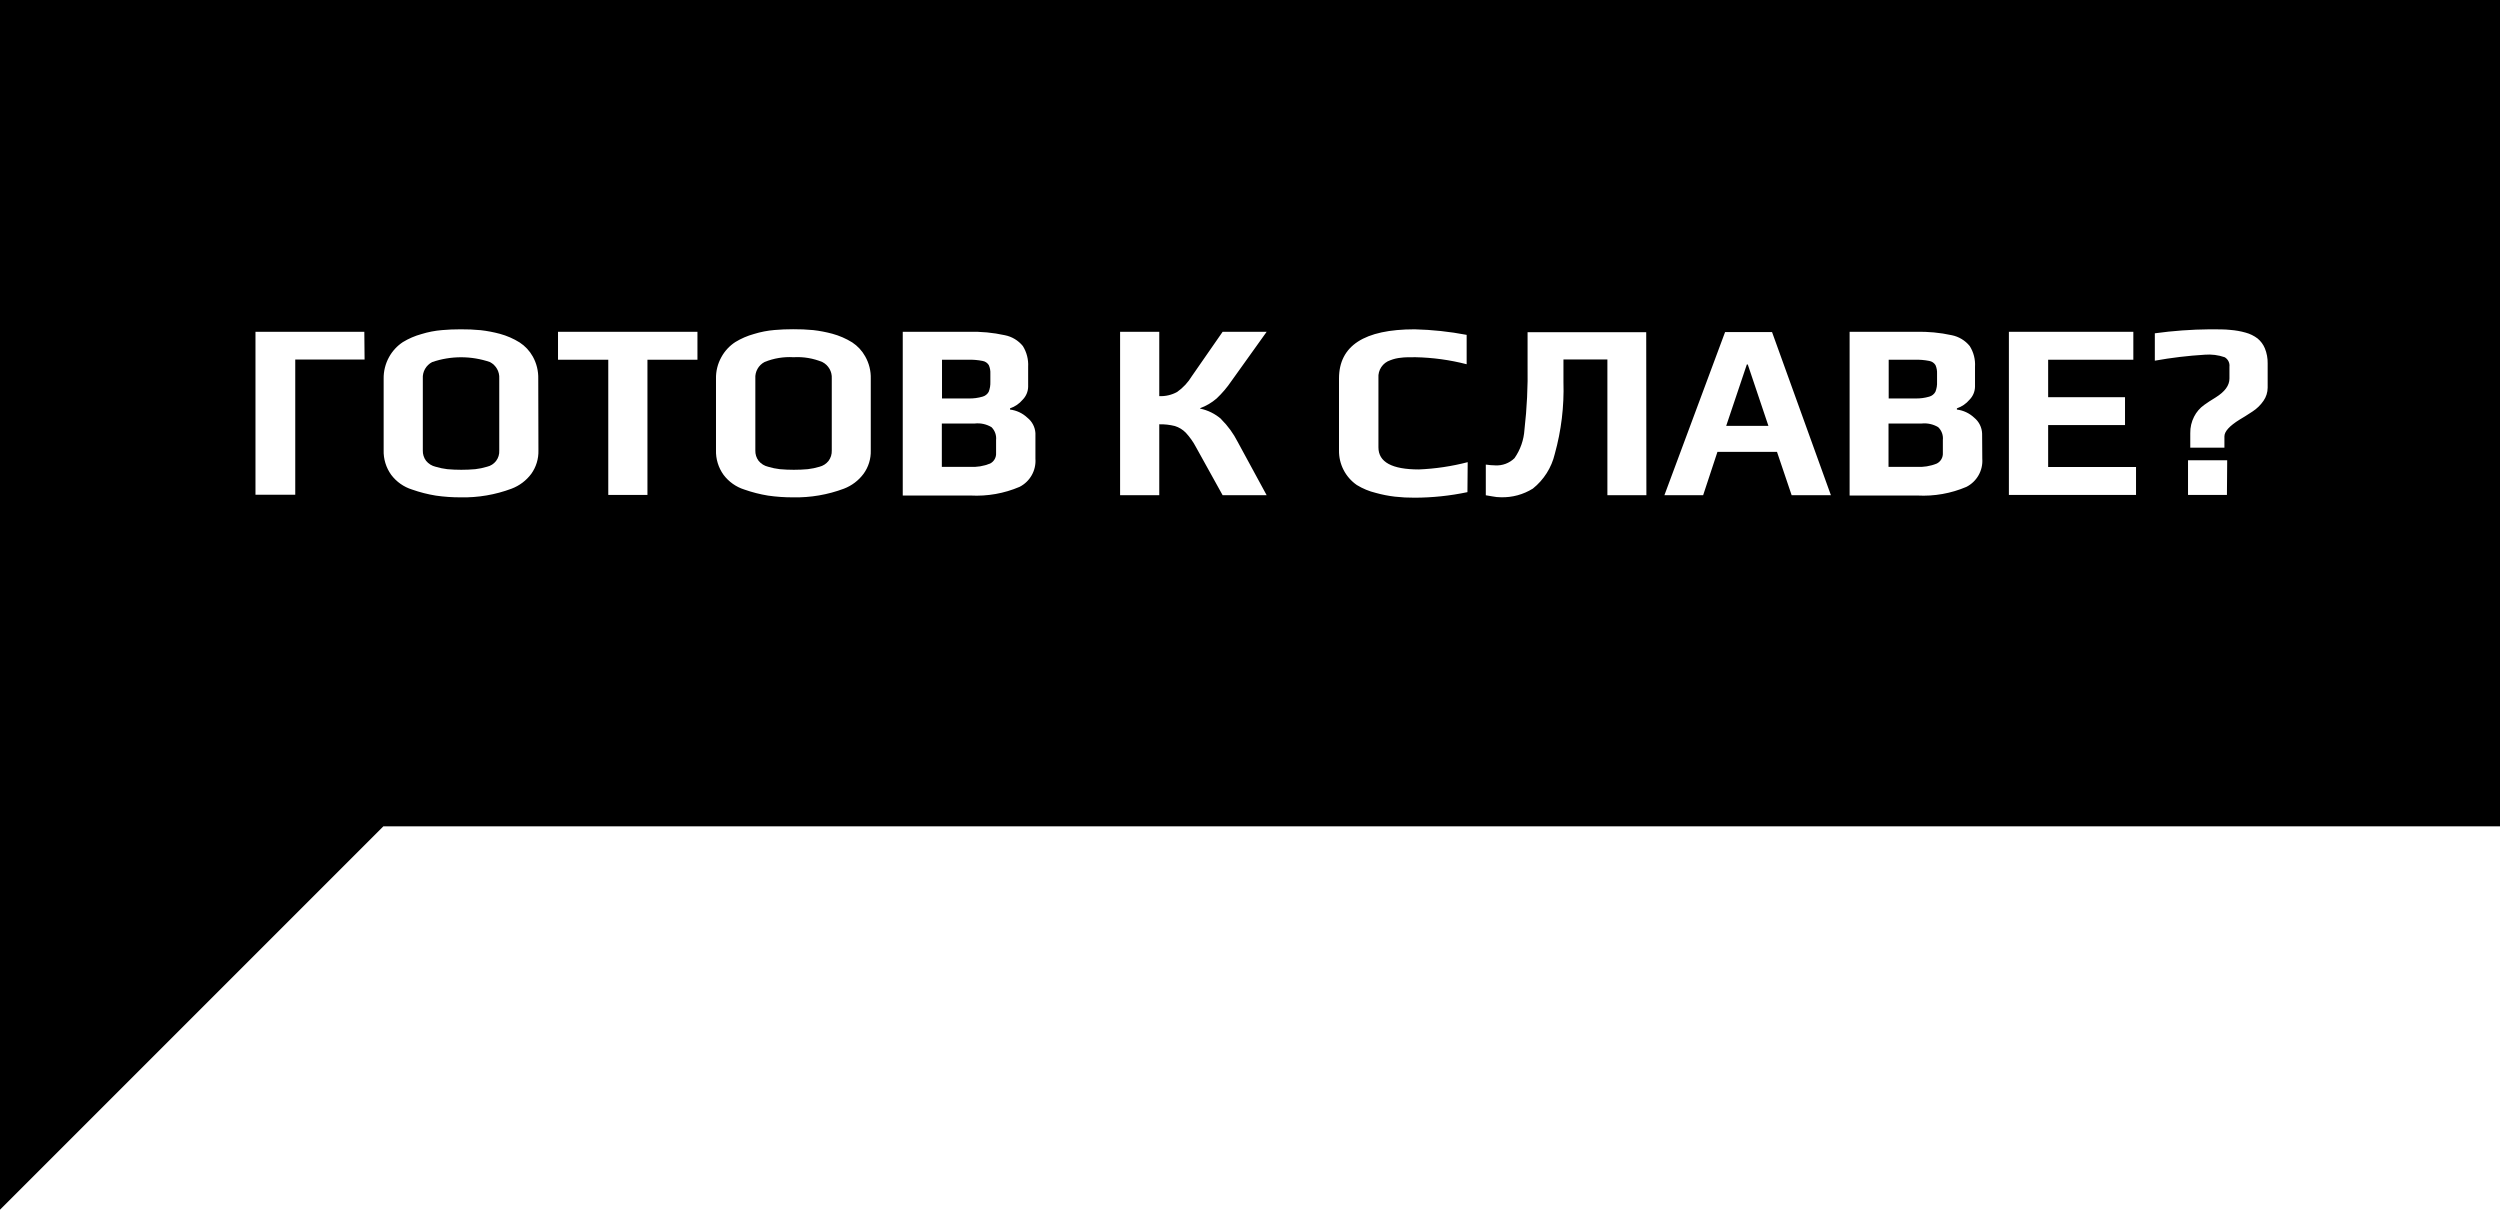
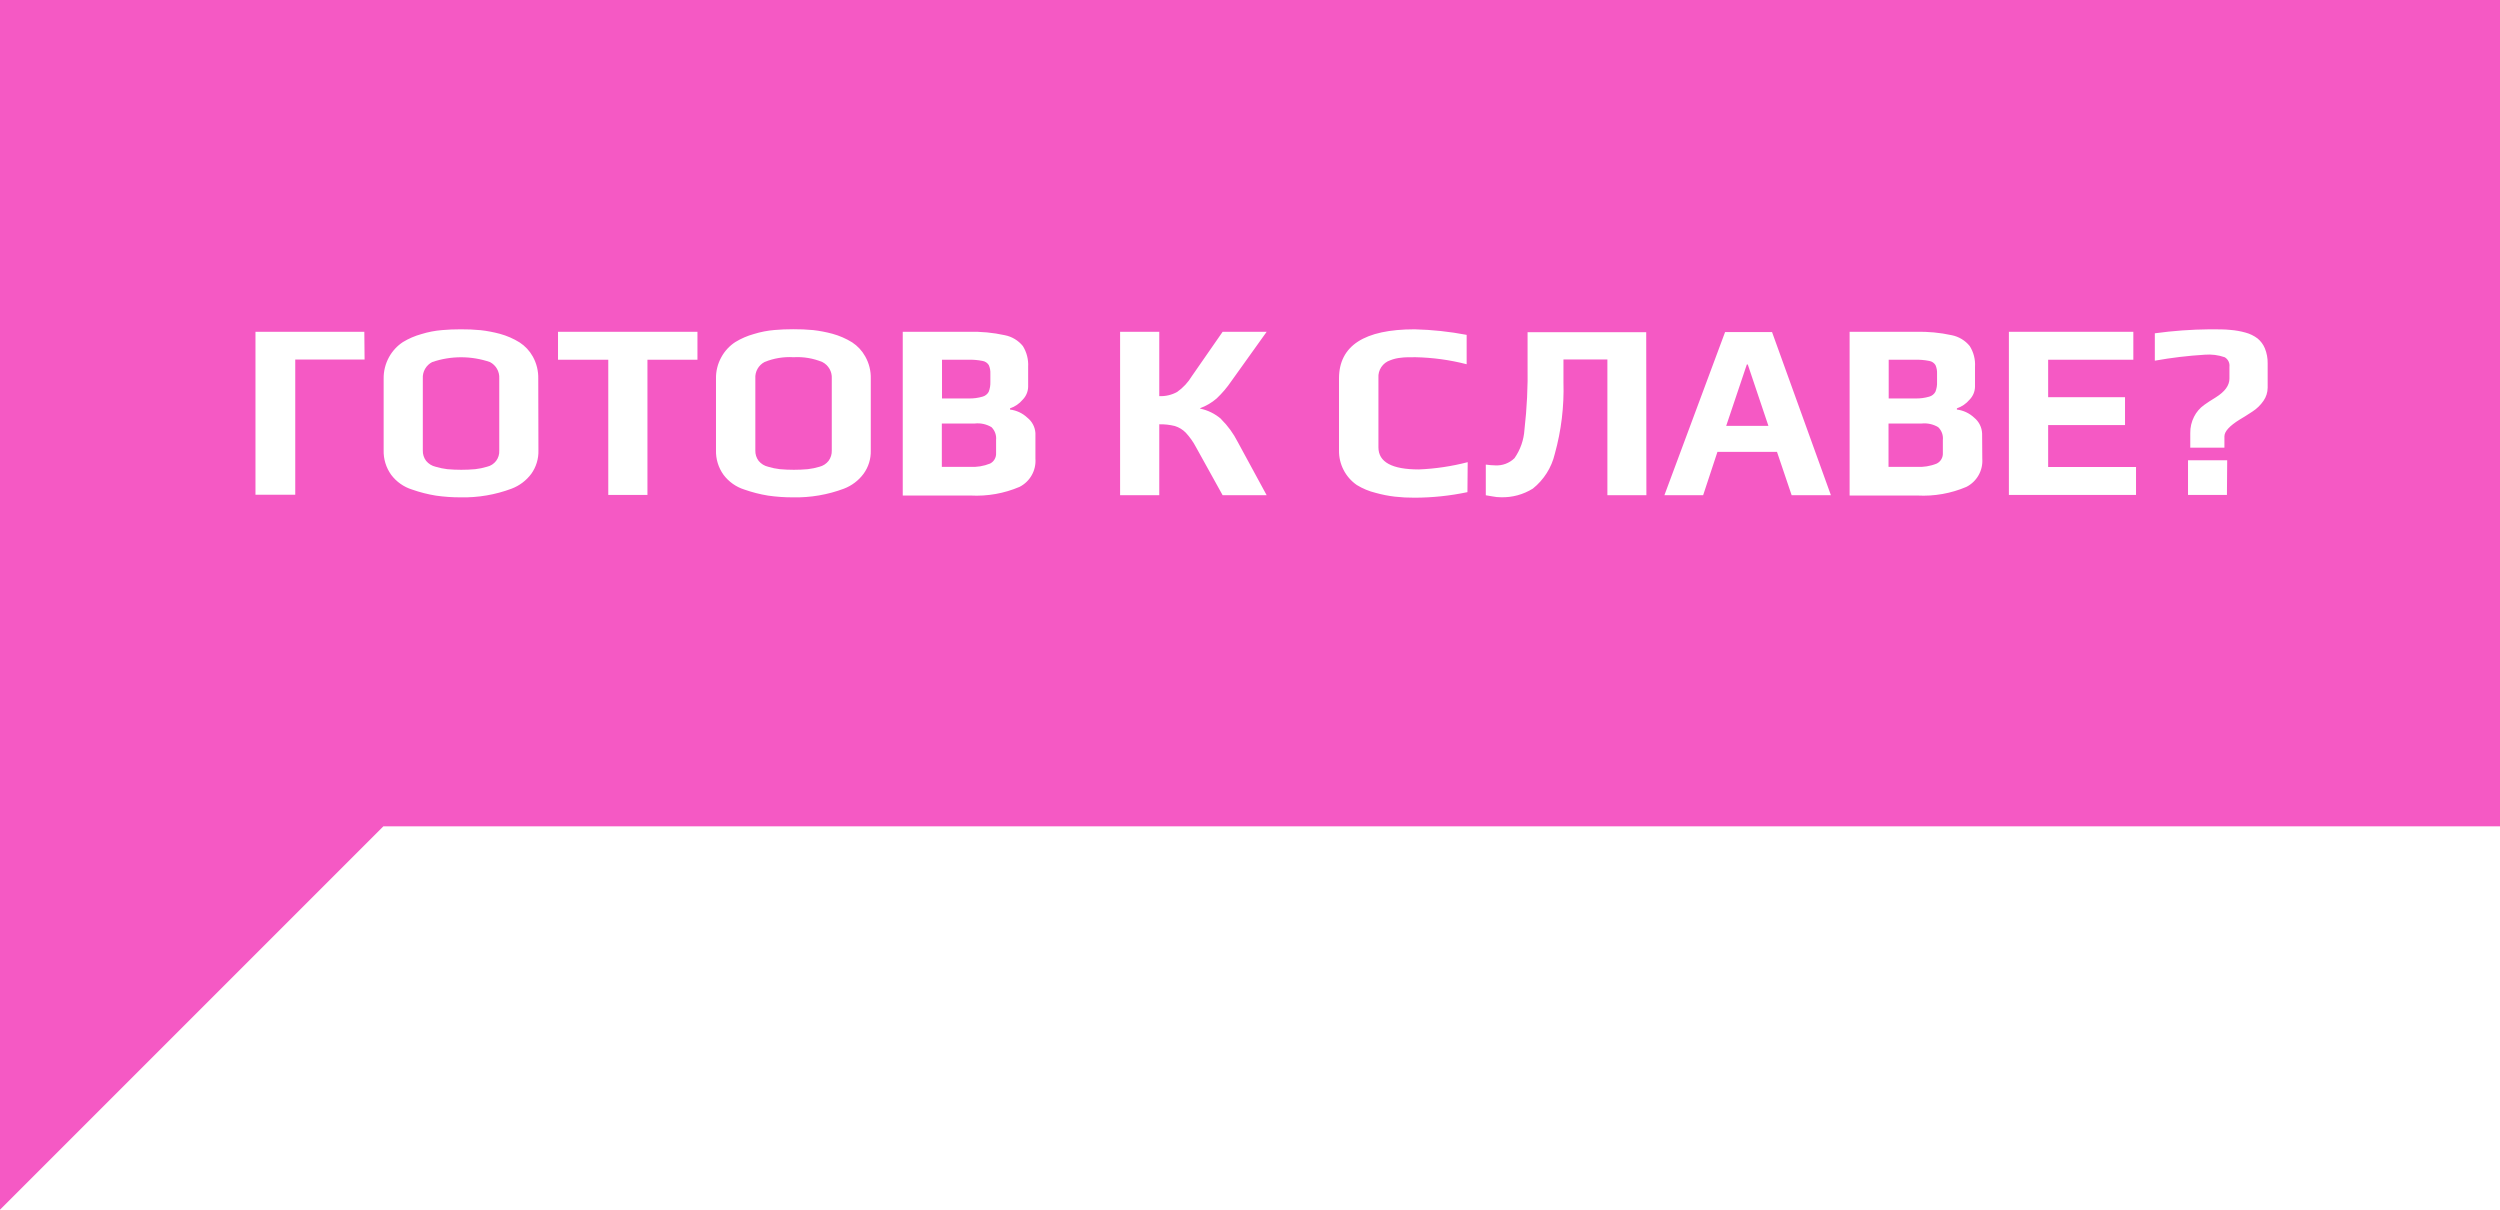
<svg xmlns="http://www.w3.org/2000/svg" id="Слой_1" data-name="Слой 1" viewBox="0 0 288.48 139.59">
-   <path d="M499.14,273.79a1.15,1.15,0,0,0,.71-.56,2.72,2.72,0,0,0,.19-1.15v-.93a2.18,2.18,0,0,0-.18-1,1.05,1.05,0,0,0-.71-.48,7.48,7.48,0,0,0-1.69-.14h-3V274h3.1A5.33,5.33,0,0,0,499.14,273.79Z" transform="translate(-276.52 -228.02)" />
-   <path d="M389.9,273.79a1.15,1.15,0,0,0,.71-.56,2.88,2.88,0,0,0,.19-1.15v-.93a2.18,2.18,0,0,0-.18-1,1.05,1.05,0,0,0-.71-.48,7.54,7.54,0,0,0-1.69-.14h-3V274h3.1A5.33,5.33,0,0,0,389.9,273.79Z" transform="translate(-276.52 -228.02)" />
-   <path d="M498.27,276.89h-3.83v5h3.22a5.3,5.3,0,0,0,2.35-.38,1.28,1.28,0,0,0,.7-1.21v-1.51a1.79,1.79,0,0,0-.54-1.48A3.1,3.1,0,0,0,498.27,276.89Z" transform="translate(-276.52 -228.02)" />
-   <polygon points="201.57 42.06 199.19 49.14 204.06 49.14 201.68 42.06 201.57 42.06" />
-   <path d="M276.52,228V367.61l44.24-44.24H565V228Zm42.07,41.51h-8v15.6H306V266.31h12.56ZM338.65,280a4.43,4.43,0,0,1-.82,2.69,5.06,5.06,0,0,1-2.28,1.72,15.77,15.77,0,0,1-5.86,1,19.73,19.73,0,0,1-2.88-.2,16,16,0,0,1-2.74-.7,4.8,4.8,0,0,1-2.41-1.7,4.64,4.64,0,0,1-.87-2.85v-8.24a5,5,0,0,1,.62-2.49A4.92,4.92,0,0,1,323,267.5a8.42,8.42,0,0,1,2.15-.93,11.17,11.17,0,0,1,2.38-.46c.67-.06,1.39-.09,2.14-.09a22.28,22.28,0,0,1,2.32.1,15.37,15.37,0,0,1,2.21.42,8.6,8.6,0,0,1,2.29,1,4.64,4.64,0,0,1,1.51,1.62,5,5,0,0,1,.63,2.58ZM357,269.53h-5.77v15.6h-4.52v-15.6h-5.8v-3.22H357ZM377,280a4.37,4.37,0,0,1-.83,2.69,5.08,5.08,0,0,1-2.27,1.72,15.77,15.77,0,0,1-5.86,1,19.87,19.87,0,0,1-2.89-.2,16,16,0,0,1-2.74-.7,4.81,4.81,0,0,1-2.4-1.7,4.64,4.64,0,0,1-.87-2.85v-8.24a4.9,4.9,0,0,1,.62-2.49,4.83,4.83,0,0,1,1.61-1.74,8.42,8.42,0,0,1,2.15-.93,11.21,11.21,0,0,1,2.37-.46c.68-.06,1.4-.09,2.15-.09a22.41,22.41,0,0,1,2.32.1,15.26,15.26,0,0,1,2.2.42,8.68,8.68,0,0,1,2.3,1,4.61,4.61,0,0,1,1.5,1.62,4.94,4.94,0,0,1,.64,2.58Zm19,.95a3.37,3.37,0,0,1-1.83,3.25,12.67,12.67,0,0,1-5.65,1h-7.83V266.31h7.62a17,17,0,0,1,4.16.39,3.58,3.58,0,0,1,2.08,1.25,4.1,4.1,0,0,1,.61,2.39v2.32a2.19,2.19,0,0,1-.63,1.48,3.28,3.28,0,0,1-1.46,1v.14a3.53,3.53,0,0,1,2,.94A2.46,2.46,0,0,1,396,278Zm21.44-4.55a10.13,10.13,0,0,1,1.9,2.61l3.34,6.15h-5.08l-3.07-5.54a7.79,7.79,0,0,0-1.18-1.67,3,3,0,0,0-1.26-.77,6.78,6.78,0,0,0-1.8-.2v8.18h-4.52V266.31h4.52v7.42a3.9,3.9,0,0,0,2.06-.48,6.07,6.07,0,0,0,1.71-1.84l3.54-5.1h5.08L418.61,272a12,12,0,0,1-1.7,2,6.16,6.16,0,0,1-1.9,1.12v.05A5.38,5.38,0,0,1,417.43,276.37Zm28.41,8.41a29.88,29.88,0,0,1-6.09.64,19.4,19.4,0,0,1-2.28-.12,14.52,14.52,0,0,1-2.19-.43,7.63,7.63,0,0,1-2.2-.91,4.77,4.77,0,0,1-2.06-4V271.7q0-5.68,8.73-5.68a36.87,36.87,0,0,1,6,.64v3.39a25.63,25.63,0,0,0-5.91-.81c-.72,0-1.28,0-1.67.06a4.38,4.38,0,0,0-1.23.29,2,2,0,0,0-1.37,2.05v8q0,2.55,4.67,2.55a26.83,26.83,0,0,0,5.63-.84Zm20.65.35H462V269.5h-5.07v2.61a27.76,27.76,0,0,1-1,8.29,7.26,7.26,0,0,1-2.53,4,6.6,6.6,0,0,1-3.67,1,4.94,4.94,0,0,1-1-.1c-.35-.07-.6-.11-.76-.13v-3.54a8.06,8.06,0,0,0,1.08.09,2.93,2.93,0,0,0,2.23-.83,6.44,6.44,0,0,0,1.15-3.29,56.56,56.56,0,0,0,.36-7.48v-3.77h13.69Zm16.76,0-1.69-5h-6.87l-1.65,5h-4.47l7-18.82H481l6.79,18.82Zm22-4.21a3.37,3.37,0,0,1-1.83,3.25,12.67,12.67,0,0,1-5.65,1h-7.83V266.31h7.62a17.16,17.16,0,0,1,4.17.39,3.58,3.58,0,0,1,2.07,1.25,4,4,0,0,1,.61,2.39v2.32a2.19,2.19,0,0,1-.63,1.48,3.28,3.28,0,0,1-1.46,1v.14a3.56,3.56,0,0,1,2,.94,2.48,2.48,0,0,1,.91,1.84ZM523,285.13H508.33V266.31h14.36v3.22h-9.83v4.32h8.87v3.22h-8.87v4.84H523Zm10.49,0H529v-4h4.52Zm4.7-12.38a2.66,2.66,0,0,1-.48,1.52,4.48,4.48,0,0,1-1.26,1.23c-.65.43-1.15.74-1.48.93-1.18.73-1.77,1.38-1.77,1.94v1.31h-3.94V278a4,4,0,0,1,.44-1.9,3.71,3.71,0,0,1,1.16-1.35c.34-.25.79-.54,1.33-.87,1.06-.66,1.59-1.38,1.59-2.18v-1.36a1.12,1.12,0,0,0-.55-1.1,5.63,5.63,0,0,0-2.29-.29,49.45,49.45,0,0,0-5.77.69v-3.16a50,50,0,0,1,6.32-.46c1,0,1.79,0,2.4.07a9,9,0,0,1,1.75.31,4,4,0,0,1,1.39.68,2.93,2.93,0,0,1,.84,1.14,4.42,4.42,0,0,1,.32,1.74Z" transform="translate(-276.52 -228.02)" />
-   <path d="M389,276.89H385.2v5h3.22a5.32,5.32,0,0,0,2.35-.38,1.27,1.27,0,0,0,.69-1.21v-1.51a1.82,1.82,0,0,0-.53-1.48A3.1,3.1,0,0,0,389,276.89Z" transform="translate(-276.52 -228.02)" />
-   <path d="M333.06,269.8a10.3,10.3,0,0,0-6.67,0,2,2,0,0,0-1.08,1.91V280a1.89,1.89,0,0,0,.38,1.2,2,2,0,0,0,1.1.68,7.93,7.93,0,0,0,1.35.28,18.55,18.55,0,0,0,3.22,0,7.55,7.55,0,0,0,1.35-.28,1.81,1.81,0,0,0,1.42-1.88V271.7A2,2,0,0,0,333.06,269.8Z" transform="translate(-276.52 -228.02)" />
-   <path d="M371.42,269.8a7.54,7.54,0,0,0-3.33-.56,7.64,7.64,0,0,0-3.34.55,2,2,0,0,0-1.07,1.91V280a1.89,1.89,0,0,0,.38,1.2,2,2,0,0,0,1.1.68,7.55,7.55,0,0,0,1.35.28,18.55,18.55,0,0,0,3.22,0,7.93,7.93,0,0,0,1.35-.28,1.92,1.92,0,0,0,1.05-.68,1.89,1.89,0,0,0,.37-1.2V271.7A2,2,0,0,0,371.42,269.8Z" transform="translate(-276.52 -228.02)" />
+   <style>.pink{fill:#f559c4}</style>
+   <path class="pink" d="M499.14 273.79a1.15 1.15 0 0 0 .71-.56 2.72 2.72 0 0 0 .19-1.15v-.93a2.18 2.18 0 0 0-.18-1 1.05 1.05 0 0 0-.71-.48 7.48 7.48 0 0 0-1.69-.14h-3V274h3.1a5.33 5.33 0 0 0 1.58-.21zm-109.24 0a1.15 1.15 0 0 0 .71-.56 2.88 2.88 0 0 0 .19-1.15v-.93a2.18 2.18 0 0 0-.18-1 1.05 1.05 0 0 0-.71-.48 7.54 7.54 0 0 0-1.69-.14h-3V274h3.1a5.33 5.33 0 0 0 1.58-.21zm108.37 3.1h-3.83v5h3.22a5.3 5.3 0 0 0 2.35-.38 1.28 1.28 0 0 0 .7-1.21v-1.51a1.79 1.79 0 0 0-.54-1.48 3.1 3.1 0 0 0-1.9-.42z" transform="translate(-276.52 -228.02)" />
+   <path class="pink" d="M201.57 42.06l-2.38 7.08h4.87l-2.38-7.08h-.11z" />
+   <path class="pink" d="M276.52 228v139.61l44.24-44.24H565V228zm42.07 41.51h-8v15.6H306v-18.8h12.56zM338.65 280a4.43 4.43 0 0 1-.82 2.69 5.06 5.06 0 0 1-2.28 1.72 15.77 15.77 0 0 1-5.86 1 19.73 19.73 0 0 1-2.88-.2 16 16 0 0 1-2.74-.7 4.8 4.8 0 0 1-2.41-1.7 4.64 4.64 0 0 1-.87-2.85v-8.24a5 5 0 0 1 .62-2.49 4.92 4.92 0 0 1 1.59-1.73 8.42 8.42 0 0 1 2.15-.93 11.17 11.17 0 0 1 2.38-.46c.67-.06 1.39-.09 2.14-.09a22.28 22.28 0 0 1 2.32.1 15.37 15.37 0 0 1 2.21.42 8.6 8.6 0 0 1 2.29 1 4.64 4.64 0 0 1 1.51 1.62 5 5 0 0 1 .63 2.58zM357 269.53h-5.77v15.6h-4.52v-15.6h-5.8v-3.22H357zM377 280a4.37 4.37 0 0 1-.83 2.69 5.08 5.08 0 0 1-2.27 1.72 15.77 15.77 0 0 1-5.86 1 19.87 19.87 0 0 1-2.89-.2 16 16 0 0 1-2.74-.7 4.81 4.81 0 0 1-2.4-1.7 4.64 4.64 0 0 1-.87-2.85v-8.24a4.9 4.9 0 0 1 .62-2.49 4.83 4.83 0 0 1 1.61-1.74 8.42 8.42 0 0 1 2.15-.93 11.21 11.21 0 0 1 2.37-.46c.68-.06 1.4-.09 2.15-.09a22.41 22.41 0 0 1 2.32.1 15.26 15.26 0 0 1 2.2.42 8.68 8.68 0 0 1 2.3 1 4.61 4.61 0 0 1 1.5 1.62 4.94 4.94 0 0 1 .64 2.58zm19 .95a3.37 3.37 0 0 1-1.83 3.25 12.67 12.67 0 0 1-5.65 1h-7.83v-18.89h7.62a17 17 0 0 1 4.16.39 3.58 3.58 0 0 1 2.08 1.25 4.1 4.1 0 0 1 .61 2.39v2.32a2.19 2.19 0 0 1-.63 1.48 3.28 3.28 0 0 1-1.46 1v.14a3.53 3.53 0 0 1 2 .94A2.46 2.46 0 0 1 396 278zm21.44-4.55a10.13 10.13 0 0 1 1.9 2.61l3.34 6.15h-5.08l-3.07-5.54a7.79 7.79 0 0 0-1.18-1.67 3 3 0 0 0-1.26-.77 6.78 6.78 0 0 0-1.8-.2v8.18h-4.52v-18.85h4.52v7.42a3.9 3.9 0 0 0 2.06-.48 6.07 6.07 0 0 0 1.71-1.84l3.54-5.1h5.08l-4.07 5.69a12 12 0 0 1-1.7 2 6.16 6.16 0 0 1-1.9 1.12v.05a5.38 5.38 0 0 1 2.42 1.2zm28.41 8.41a29.88 29.88 0 0 1-6.09.64 19.4 19.4 0 0 1-2.28-.12 14.52 14.52 0 0 1-2.19-.43 7.63 7.63 0 0 1-2.2-.91 4.77 4.77 0 0 1-2.06-4v-8.29q0-5.68 8.73-5.68a36.87 36.87 0 0 1 6 .64v3.39a25.63 25.63 0 0 0-5.91-.81c-.72 0-1.28 0-1.67.06a4.38 4.38 0 0 0-1.23.29 2 2 0 0 0-1.37 2.05v8q0 2.55 4.67 2.55a26.83 26.83 0 0 0 5.63-.84zm20.65.35H462V269.5h-5.07v2.61a27.76 27.76 0 0 1-1 8.29 7.26 7.26 0 0 1-2.53 4 6.6 6.6 0 0 1-3.67 1 4.94 4.94 0 0 1-1-.1c-.35-.07-.6-.11-.76-.13v-3.54a8.06 8.06 0 0 0 1.08.09 2.93 2.93 0 0 0 2.23-.83 6.44 6.44 0 0 0 1.15-3.29 56.56 56.56 0 0 0 .36-7.48v-3.77h13.69zm16.76 0l-1.69-5h-6.87l-1.65 5h-4.47l7-18.82H481l6.79 18.82zm22-4.21a3.37 3.37 0 0 1-1.83 3.25 12.67 12.67 0 0 1-5.65 1h-7.83v-18.89h7.62a17.16 17.16 0 0 1 4.17.39 3.58 3.58 0 0 1 2.07 1.25 4 4 0 0 1 .61 2.39v2.32a2.19 2.19 0 0 1-.63 1.48 3.28 3.28 0 0 1-1.46 1v.14a3.56 3.56 0 0 1 2 .94 2.48 2.48 0 0 1 .91 1.84zm17.74 4.18h-14.67v-18.82h14.36v3.22h-9.83v4.32h8.87v3.22h-8.87v4.84H523zm10.49 0H529v-4h4.52zm4.7-12.38a2.66 2.66 0 0 1-.48 1.52 4.48 4.48 0 0 1-1.26 1.23c-.65.43-1.15.74-1.48.93-1.18.73-1.77 1.38-1.77 1.94v1.31h-3.94V278a4 4 0 0 1 .44-1.9 3.71 3.71 0 0 1 1.16-1.35c.34-.25.79-.54 1.33-.87 1.06-.66 1.59-1.38 1.59-2.18v-1.36a1.12 1.12 0 0 0-.55-1.1 5.63 5.63 0 0 0-2.29-.29 49.45 49.45 0 0 0-5.77.69v-3.16a50 50 0 0 1 6.32-.46c1 0 1.79 0 2.4.07a9 9 0 0 1 1.75.31 4 4 0 0 1 1.39.68 2.93 2.93 0 0 1 .84 1.14 4.42 4.42 0 0 1 .32 1.74z" transform="translate(-276.52 -228.02)" />
+   <path class="pink" d="M389 276.89h-3.8v5h3.22a5.32 5.32 0 0 0 2.35-.38 1.27 1.27 0 0 0 .69-1.21v-1.51a1.82 1.82 0 0 0-.53-1.48 3.1 3.1 0 0 0-1.93-.42zm-55.94-7.09a10.3 10.3 0 0 0-6.67 0 2 2 0 0 0-1.08 1.91V280a1.89 1.89 0 0 0 .38 1.2 2 2 0 0 0 1.1.68 7.93 7.93 0 0 0 1.35.28 18.55 18.55 0 0 0 3.22 0 7.55 7.55 0 0 0 1.35-.28 1.81 1.81 0 0 0 1.42-1.88v-8.3a2 2 0 0 0-1.07-1.9zm38.36 0a7.54 7.54 0 0 0-3.33-.56 7.64 7.64 0 0 0-3.34.55 2 2 0 0 0-1.07 1.91v8.3a1.89 1.89 0 0 0 .38 1.2 2 2 0 0 0 1.1.68 7.55 7.55 0 0 0 1.35.28 18.55 18.55 0 0 0 3.22 0 7.93 7.93 0 0 0 1.35-.28 1.92 1.92 0 0 0 1.05-.68 1.89 1.89 0 0 0 .37-1.2v-8.3a2 2 0 0 0-1.08-1.9z" transform="translate(-276.52 -228.02)" />
</svg>
